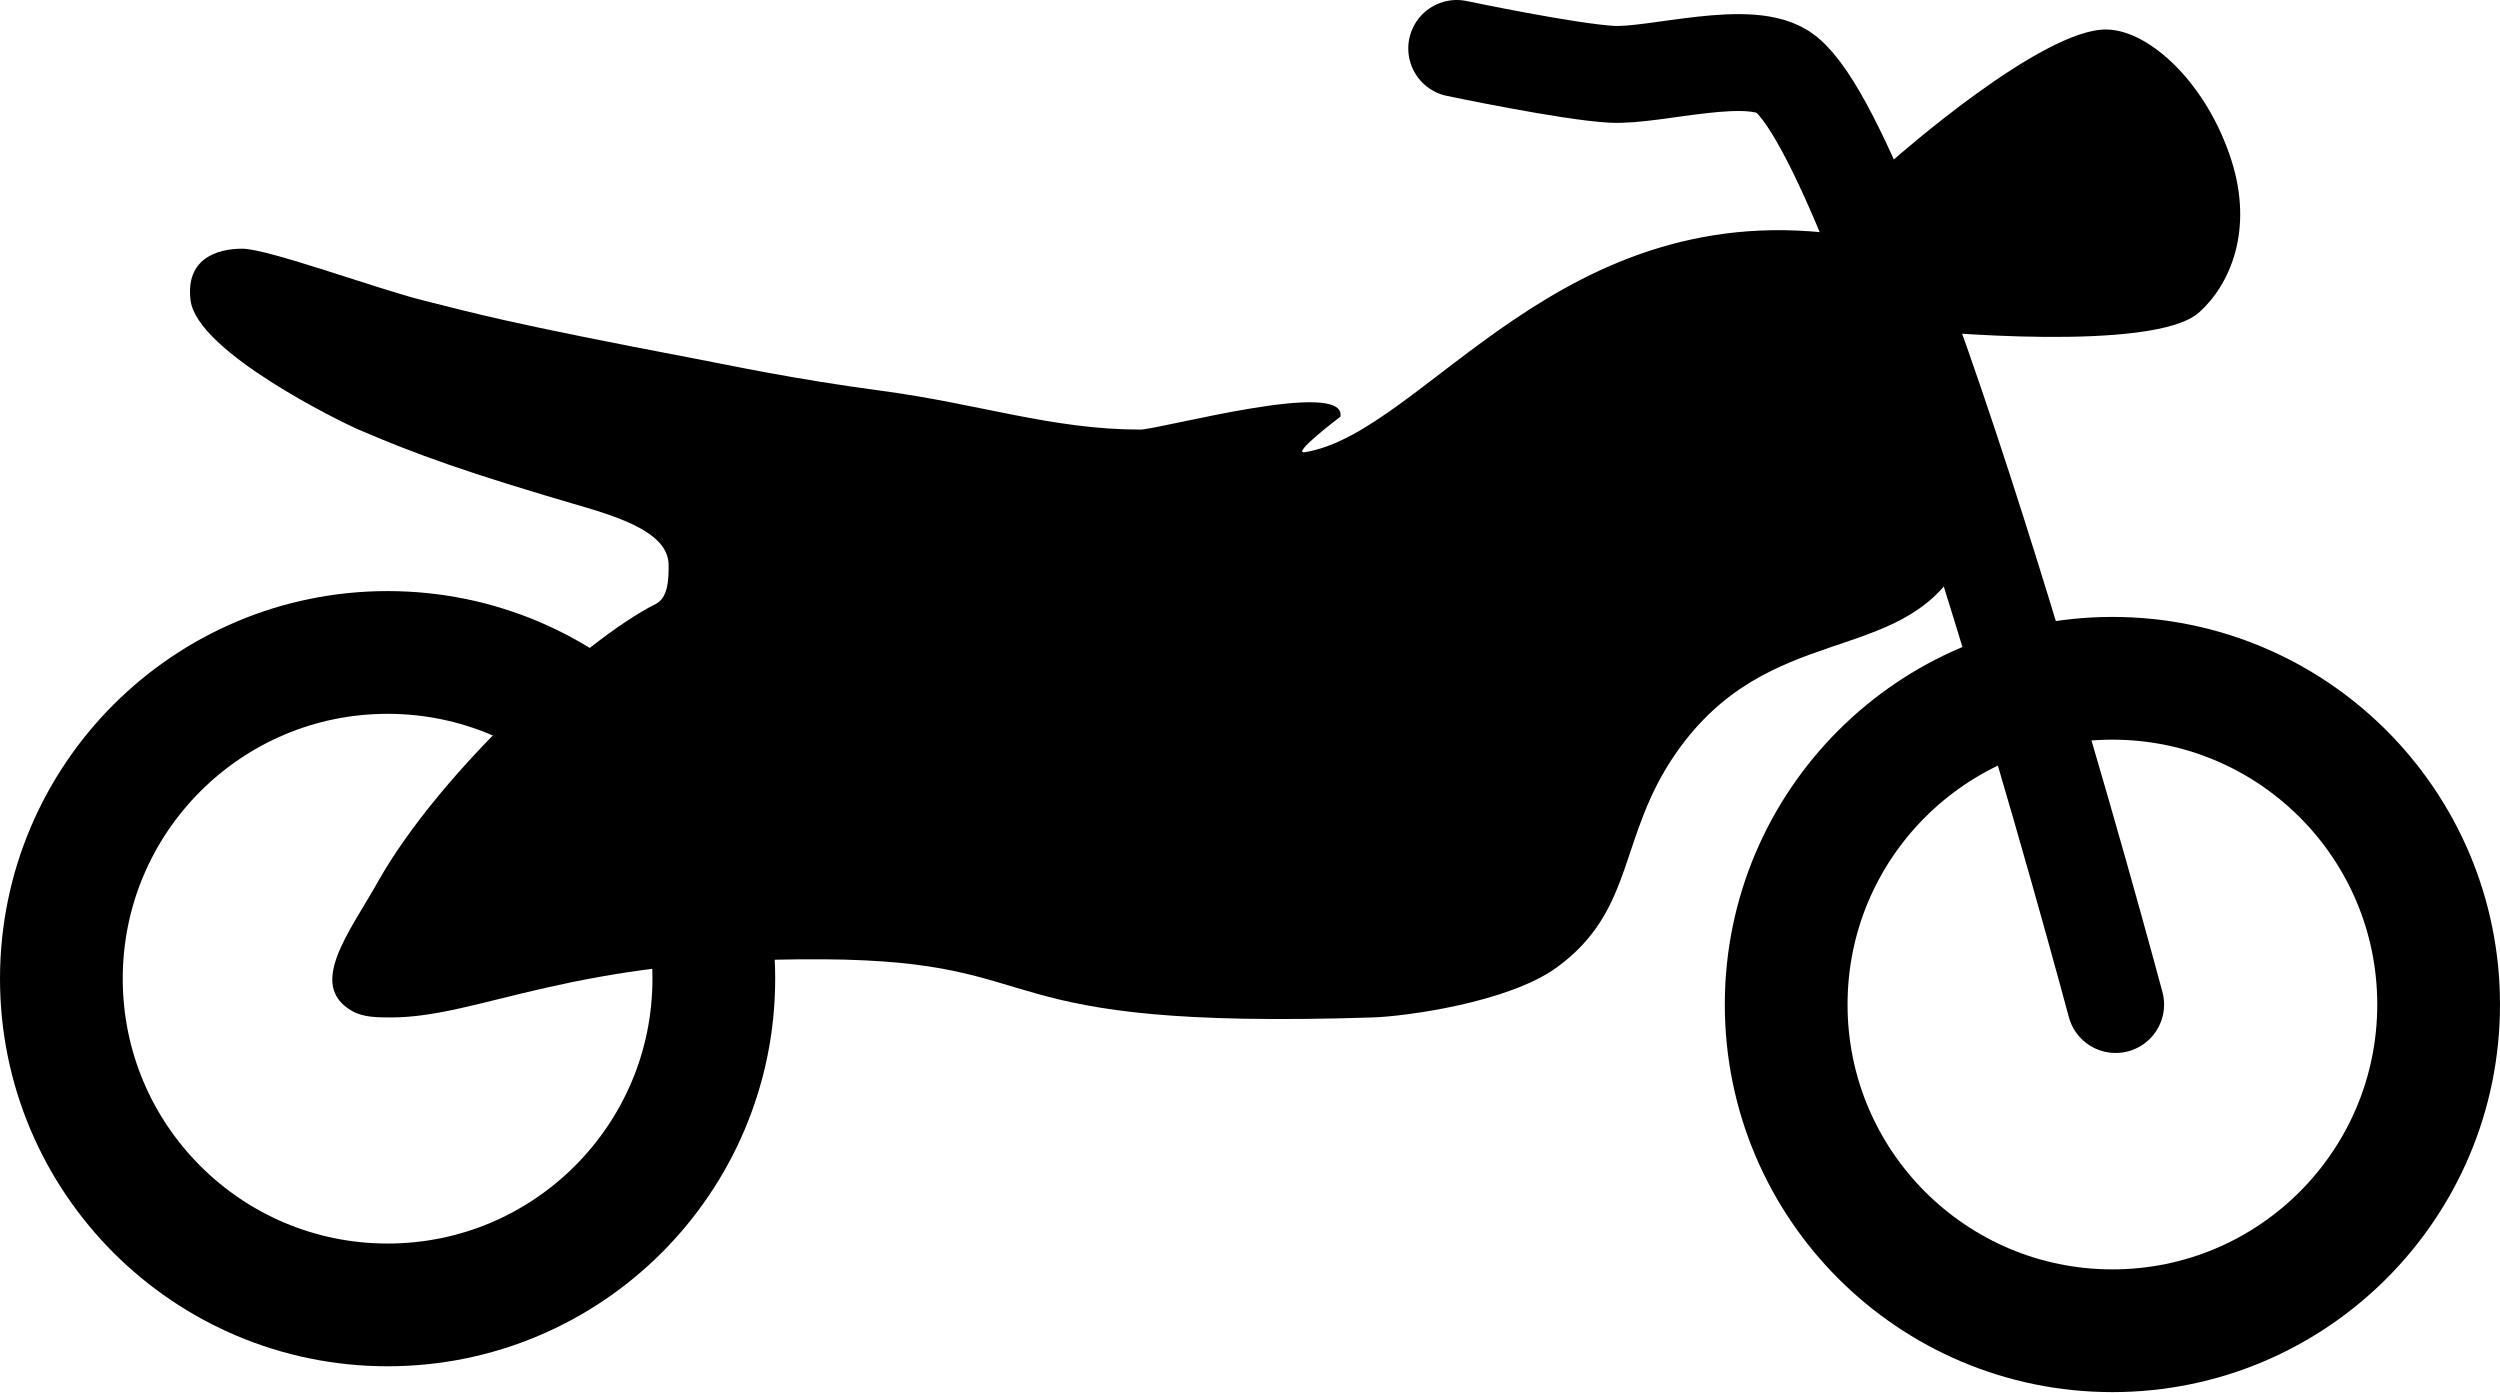
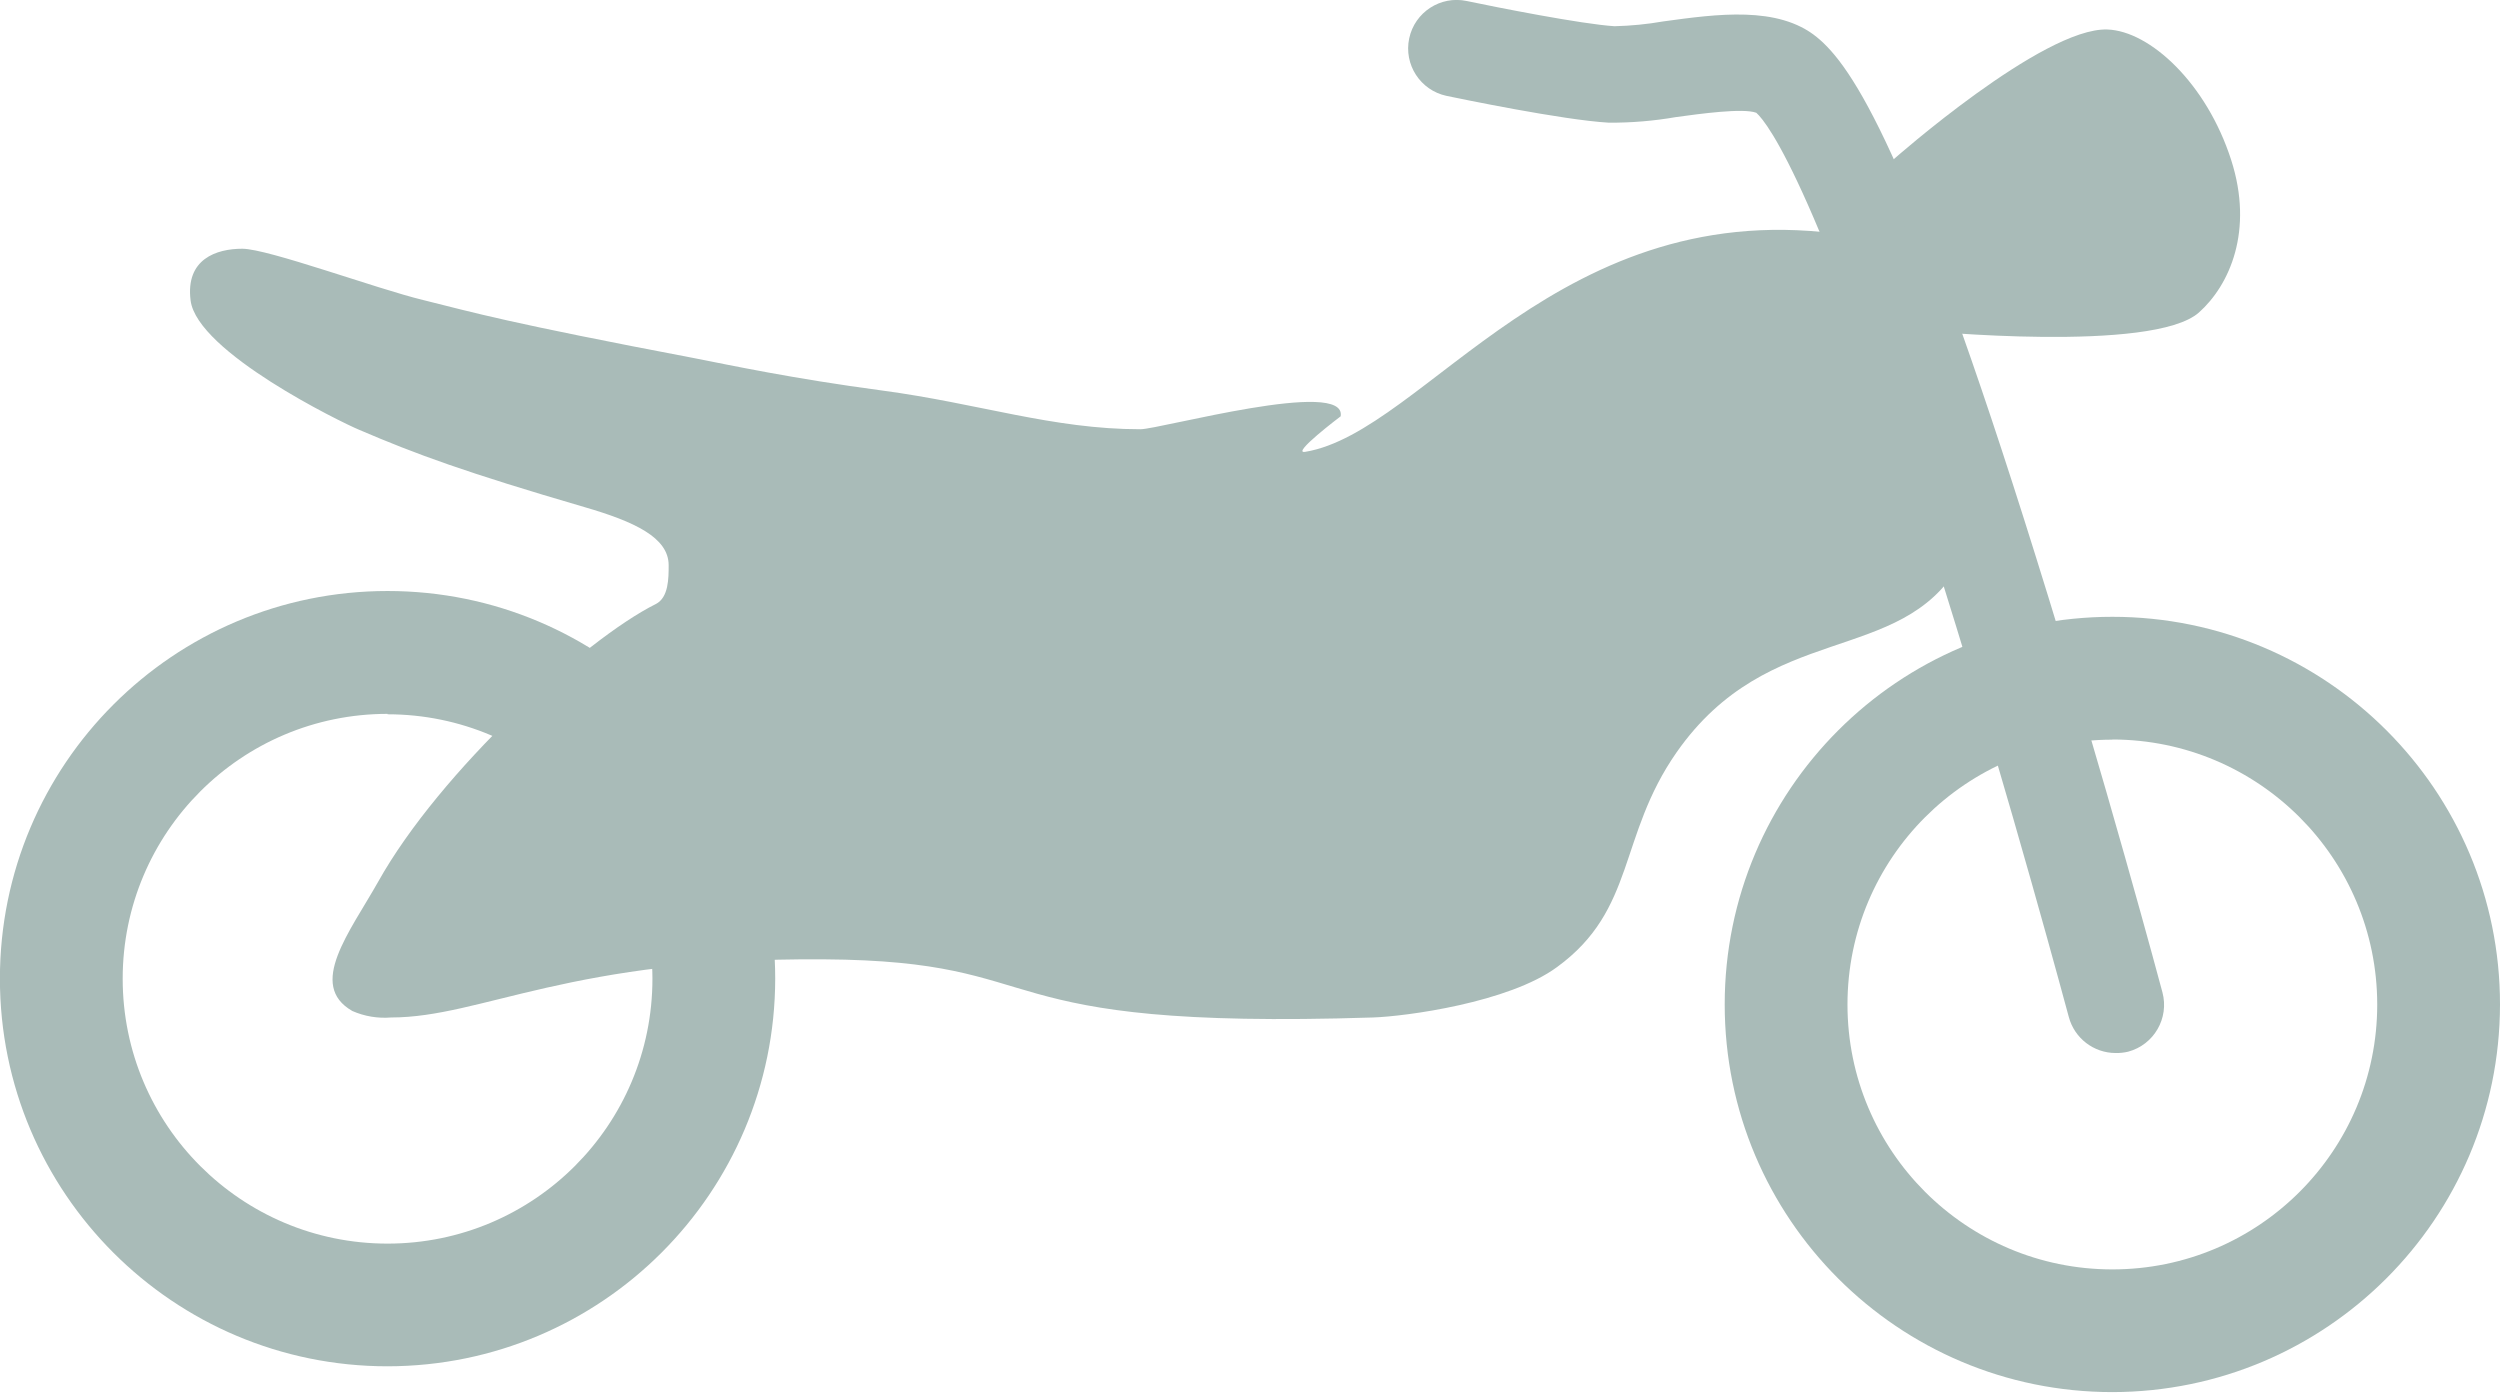
- <svg xmlns="http://www.w3.org/2000/svg" viewBox="0 0 387 215.5">
+ <svg xmlns="http://www.w3.org/2000/svg" viewBox="0 0 297.5 165.66">
  <defs>
-     <style>
-       .cls-1, .cls-2 {
-         fill: none;
-         stroke: #000;
-         stroke-miterlimit: 10;
-       }
- 
-       .cls-1 {
-         stroke-width: 19px;
-       }
- 
-       .cls-2 {
-         stroke-linecap: round;
-         stroke-width: 15px;
-       }
-     </style>
+     <style>.cls-1{fill:#a9bbb8;}</style>
  </defs>
  <g id="Layer_2" data-name="Layer 2">
    <g id="Motorbike">
-       <g>
-         <circle class="cls-1" cx="327" cy="155.5" r="50.5" />
-         <circle class="cls-1" cx="60" cy="151.5" r="50.5" />
-         <path class="cls-2" d="M327.5,155.5s-35-131-51-144c-5.24-4.26-20.26.37-27,0s-24-4-24-4" />
-         <path d="M297.41,51.17s35.88,3.54,43-2.8c4.76-4.25,8.5-12.68,5-23.6-3.81-11.85-12.57-20-19.18-20.2-10-.34-33.14,20.19-33.14,20.19" />
-         <path d="M90.5,78.5c7.68,2.24,13,4.71,13,9,0,2,0,5-2,6-11,5.5-33.43,26-43,43-4.4,7.84-11,16-4,20,1.72,1,4,1,6,1,14,0,27.77-9.27,67-9,36.84.25,23,11,85,9,5.06-.16,21-2.3,28.5-7.75,12.24-8.93,9.41-20.22,18.5-33.25,14.27-20.44,34.6-13.31,43.75-29,5.25-9-1-48.49-17-51C241.5,29.5,220.62,67,202,70c-2.29.38,5.5-5.5,5.5-5.5,1-6-28,2-31,2-13.6,0-25-4-40-6-13.93-1.86-23.43-3.94-29-5-29.12-5.54-34-7-42-9-7.24-1.81-24-8-28-8s-8.8,1.59-8,8c1,8,23.47,18.91,26,20C64.46,70.34,72.16,73.15,90.5,78.5Z" />
-       </g>
+       <path class="cls-1" d="M251.38,165.66a46.13,46.13,0,1,1,46.12-46.12A46.18,46.18,0,0,1,251.38,165.66Zm0-77.64a31.52,31.52,0,1,0,31.51,31.52A31.56,31.56,0,0,0,251.38,88Z" />
+       <path class="cls-1" d="M46.12,162.59a46.13,46.13,0,1,1,46.13-46.13A46.18,46.18,0,0,1,46.12,162.59Zm0-77.64a31.52,31.52,0,1,0,31.52,31.51A31.54,31.54,0,0,0,46.12,85Z" />
+       <path class="cls-1" d="M251.76,125.31a5.78,5.78,0,0,1-5.57-4.28c-.07-.25-6.8-25.39-14.93-51.4C216.54,22.57,210.4,14.68,209,13.42c-1.59-.59-6.74.13-9.54.51a45.22,45.22,0,0,1-8,.67c-5.49-.31-17.92-2.9-19.32-3.19A5.77,5.77,0,0,1,174.54.12c3.56.75,13.67,2.75,17.58,3a39.07,39.07,0,0,0,5.8-.57c6.41-.88,13.66-1.89,18.27,1.86,4.21,3.41,11,13.53,26.08,61.85,8.21,26.23,15,51.58,15.06,51.83a5.77,5.77,0,0,1-4.08,7.06A5.93,5.93,0,0,1,251.76,125.31Z" />
+       <path class="cls-1" d="M228.63,39.34s27.58,2.72,33.05-2.16c3.65-3.26,6.53-9.74,3.83-18.14-2.92-9.11-9.66-15.36-14.74-15.53C243.11,3.25,225.29,19,225.29,19" />
+       <path class="cls-1" d="M69.57,60.35c5.91,1.72,10,3.61,10,6.91,0,1.54,0,3.85-1.53,4.62C69.56,76.11,52.33,91.82,45,104.93c-3.38,6-8.46,12.3-3.07,15.38a9.53,9.53,0,0,0,4.61.77c10.79,0,21.34-7.13,51.5-6.92,28.32.19,17.68,8.45,65.35,6.92,3.89-.13,16.16-1.77,21.9-6,9.41-6.86,7.24-15.55,14.23-25.56,11-15.72,26.59-10.24,33.63-22.3,4-6.91-.75-37.27-13.07-39.2-34.4-5.38-50.45,23.41-64.77,25.75-1.76.29,4.23-4.23,4.23-4.23.77-4.61-21.52,1.54-23.83,1.54-10.45,0-19.22-3.07-30.75-4.61-10.7-1.43-18-3-22.29-3.84-22.39-4.26-26.14-5.39-32.29-6.92C44.79,34.36,31.9,29.6,28.83,29.6s-6.77,1.22-6.15,6.15c.77,6.15,18,14.54,20,15.37C49.55,54.07,55.47,56.23,69.57,60.35Z" />
    </g>
  </g>
</svg>
